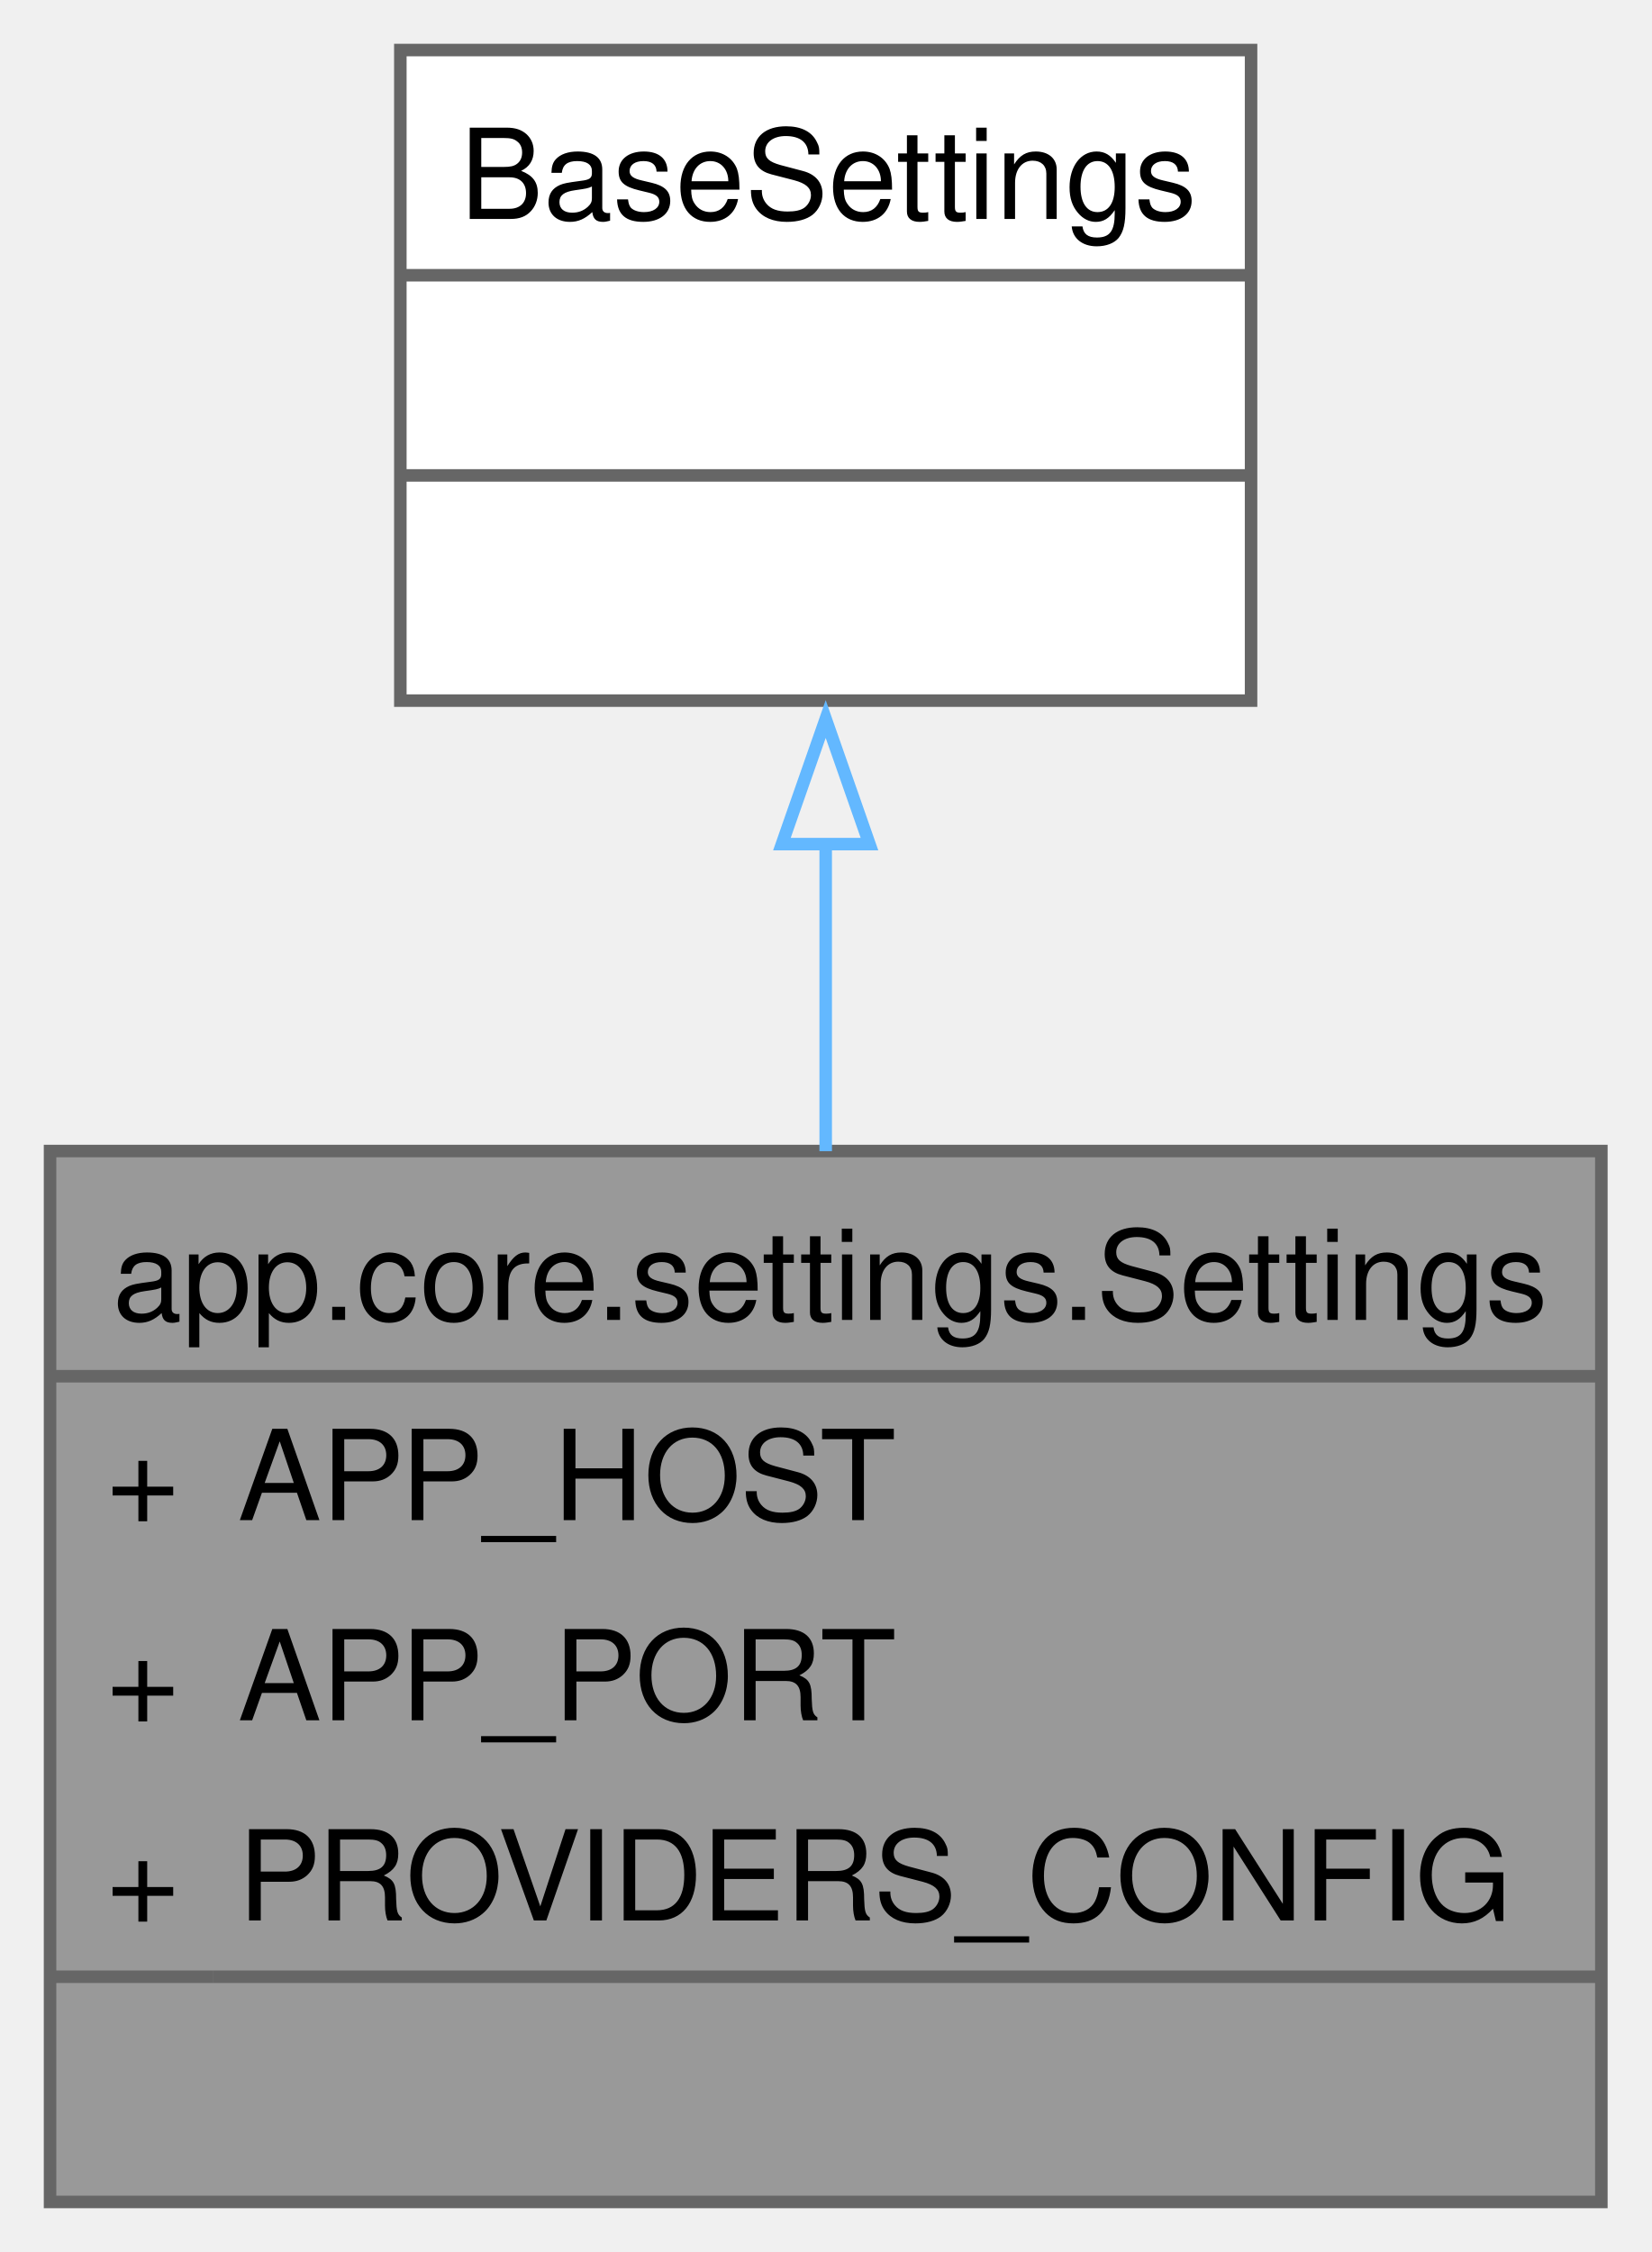
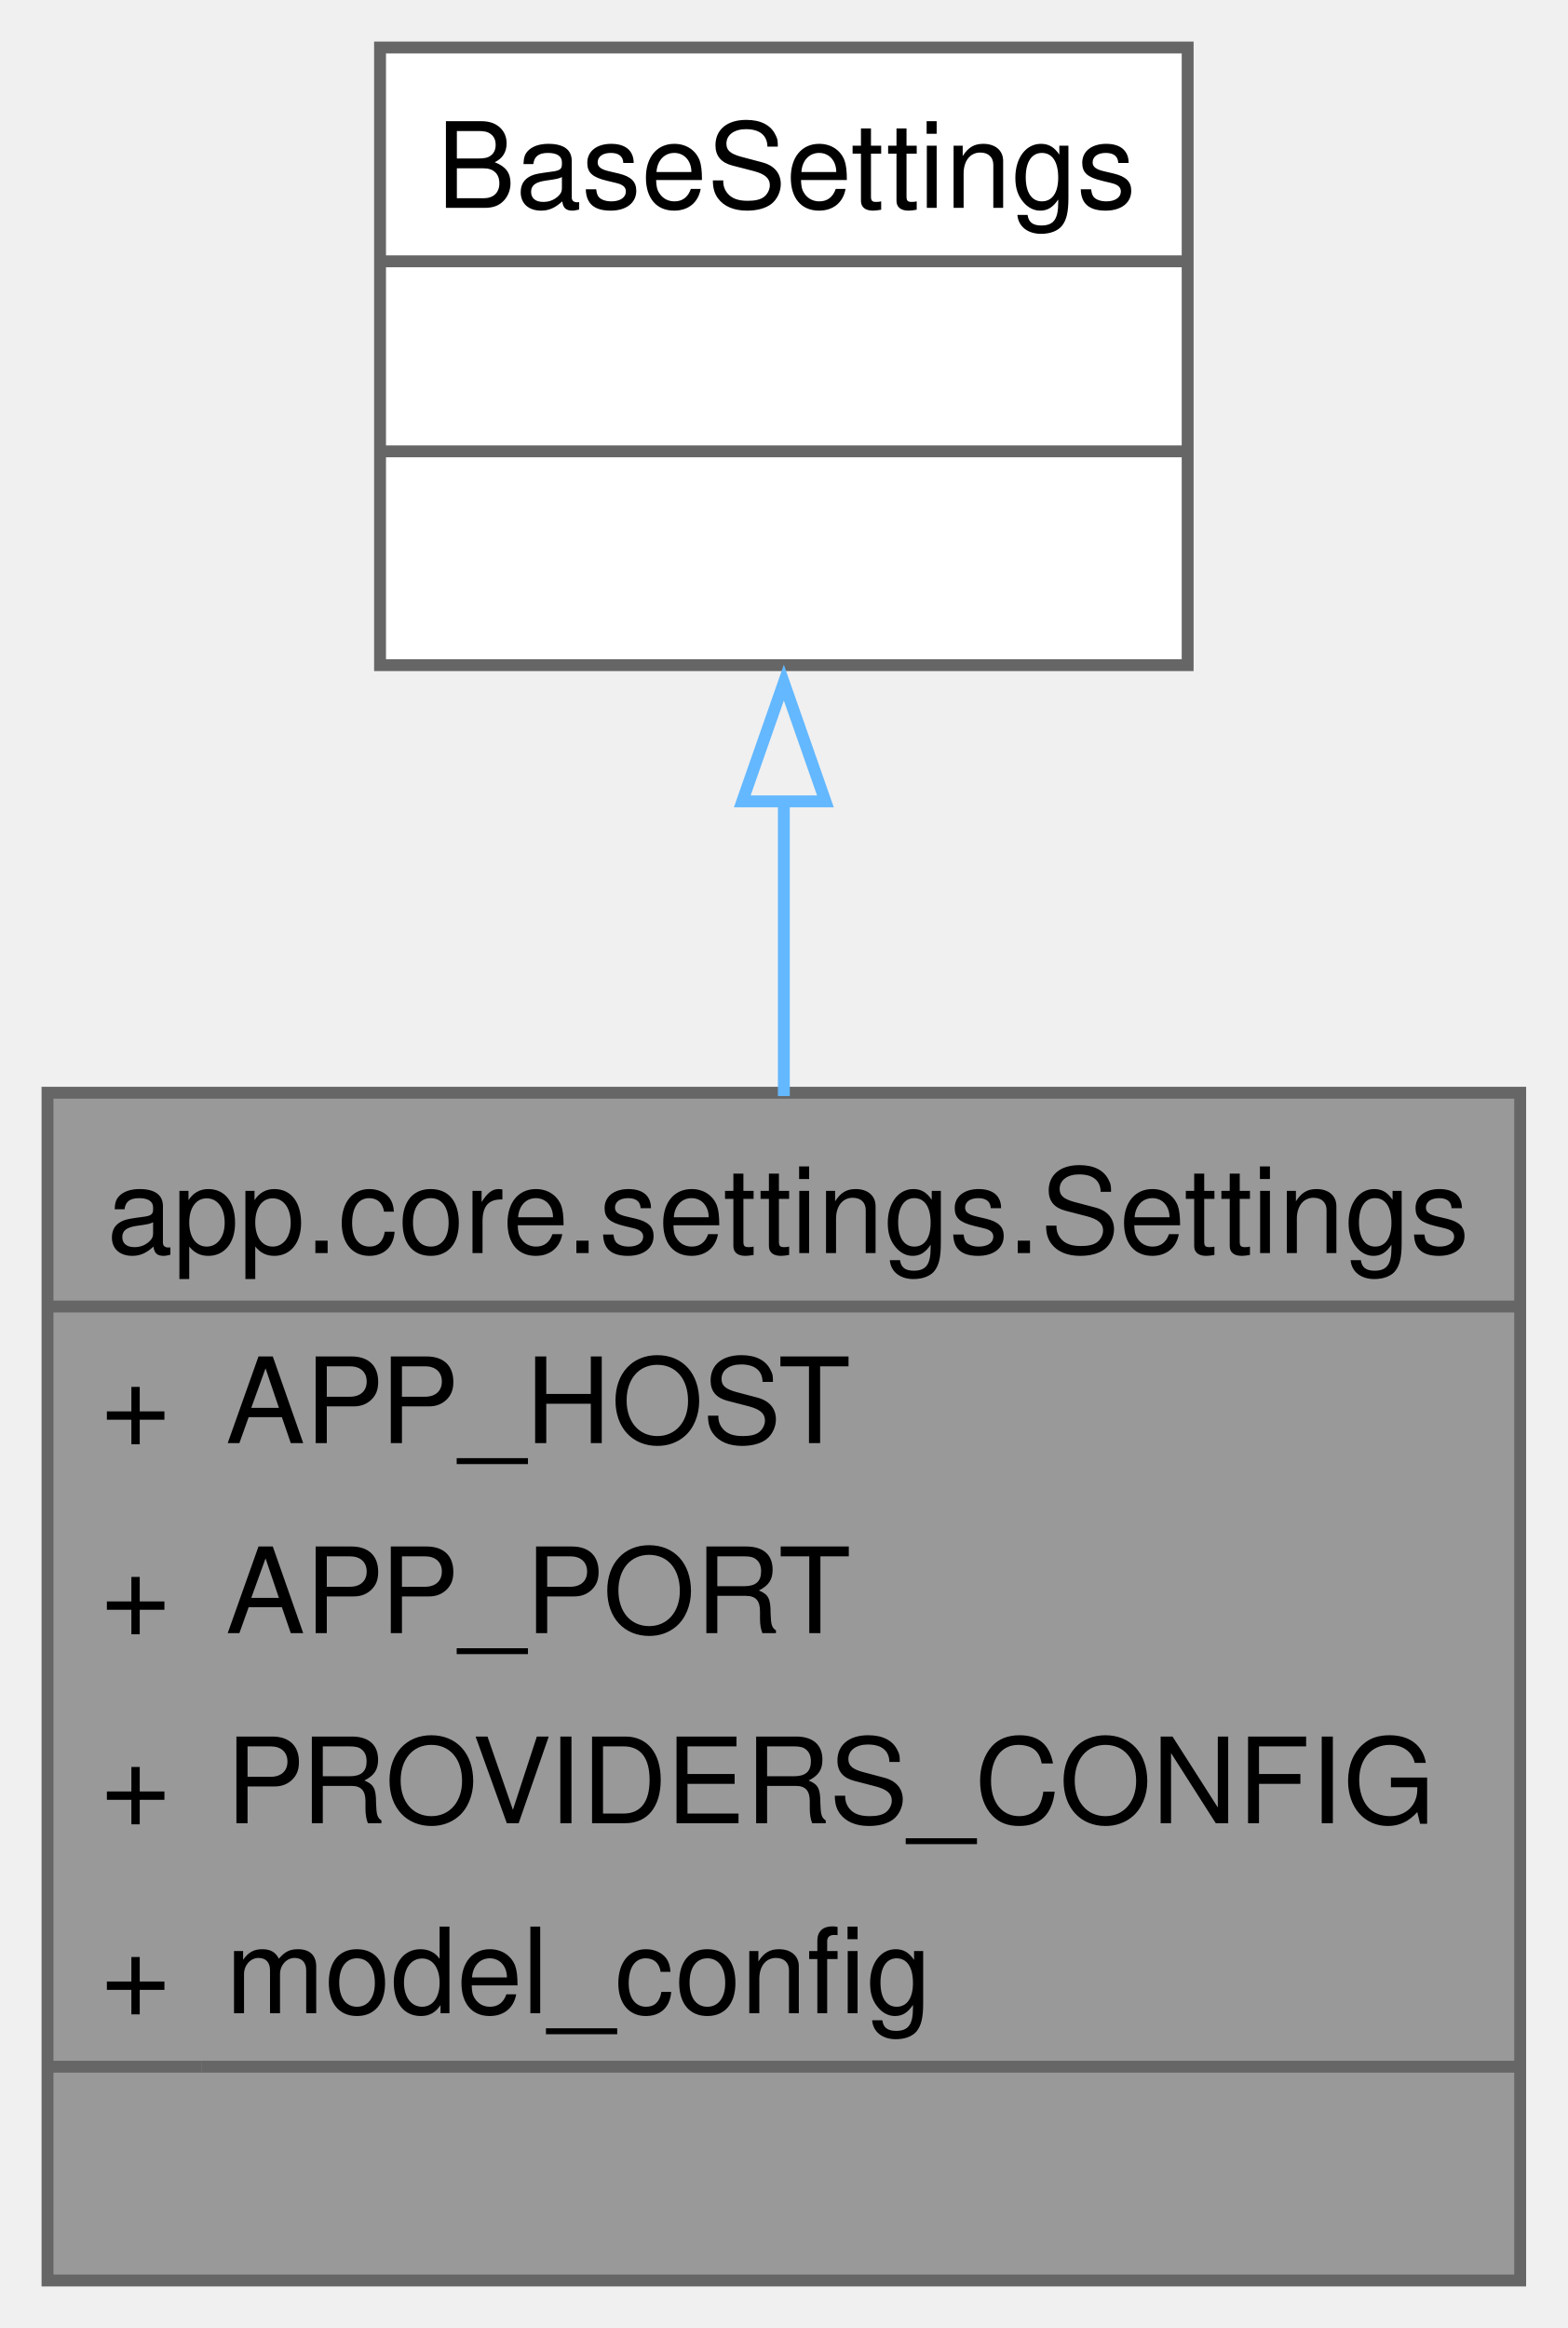
- <svg xmlns="http://www.w3.org/2000/svg" xmlns:xlink="http://www.w3.org/1999/xlink" width="132pt" height="180pt" viewBox="0.00 0.00 132.00 180.00">
-   <g id="graph0" class="graph" transform="scale(1 1) rotate(0) translate(4 176)">
+ <svg xmlns="http://www.w3.org/2000/svg" xmlns:xlink="http://www.w3.org/1999/xlink" width="132pt" height="196pt" viewBox="0.00 0.00 132.00 196.00">
+   <g id="graph0" class="graph" transform="scale(1 1) rotate(0) translate(4 192)">
    <g id="Node000001" class="node">
      <g id="a_Node000001">
        <a xlink:title=" ">
-           <polygon fill="#999999" stroke="none" points="124,-84 0,-84 0,0 124,0 124,-84" />
-           <text text-anchor="start" x="5" y="-70.5" font-family="Helvetica,sans-Serif" font-size="10.00">app.core.settings.Settings</text>
+           <polygon fill="#999999" stroke="none" points="124,-100 0,-100 0,0 124,0 124,-100" />
+           <text text-anchor="start" x="5" y="-86.5" font-family="Helvetica,sans-Serif" font-size="10.00">app.core.settings.Settings</text>
+           <text text-anchor="start" x="4.5" y="-70.5" font-family="Helvetica,sans-Serif" font-size="10.00">+</text>
+           <text text-anchor="start" x="15" y="-70.5" font-family="Helvetica,sans-Serif" font-size="10.00">APP_HOST</text>
          <text text-anchor="start" x="4.5" y="-54.5" font-family="Helvetica,sans-Serif" font-size="10.00">+</text>
-           <text text-anchor="start" x="15" y="-54.5" font-family="Helvetica,sans-Serif" font-size="10.00">APP_HOST</text>
+           <text text-anchor="start" x="15" y="-54.5" font-family="Helvetica,sans-Serif" font-size="10.00">APP_PORT</text>
          <text text-anchor="start" x="4.5" y="-38.5" font-family="Helvetica,sans-Serif" font-size="10.00">+</text>
-           <text text-anchor="start" x="15" y="-38.5" font-family="Helvetica,sans-Serif" font-size="10.00">APP_PORT</text>
+           <text text-anchor="start" x="15" y="-38.5" font-family="Helvetica,sans-Serif" font-size="10.00">PROVIDERS_CONFIG</text>
          <text text-anchor="start" x="4.5" y="-22.5" font-family="Helvetica,sans-Serif" font-size="10.00">+</text>
-           <text text-anchor="start" x="15" y="-22.5" font-family="Helvetica,sans-Serif" font-size="10.00">PROVIDERS_CONFIG</text>
+           <text text-anchor="start" x="15" y="-22.5" font-family="Helvetica,sans-Serif" font-size="10.00">model_config</text>
          <text text-anchor="start" x="60.5" y="-6.5" font-family="Helvetica,sans-Serif" font-size="10.00"> </text>
-           <polygon fill="#666666" stroke="#666666" points="0,-66 0,-66 124,-66 124,-66 0,-66" />
+           <polygon fill="#666666" stroke="#666666" points="0,-82 0,-82 124,-82 124,-82 0,-82" />
          <polygon fill="#666666" stroke="#666666" points="0,-18 0,-18 13,-18 13,-18 0,-18" />
          <polygon fill="#666666" stroke="#666666" points="13,-18 13,-18 124,-18 124,-18 13,-18" />
-           <polygon fill="none" stroke="#666666" points="0,0 0,-84 124,-84 124,0 0,0" />
+           <polygon fill="none" stroke="#666666" points="0,0 0,-100 124,-100 124,0 0,0" />
        </a>
      </g>
    </g>
    <g id="Node000002" class="node">
      <g id="a_Node000002">
        <a xlink:title=" ">
-           <polygon fill="white" stroke="none" points="96,-172 28,-172 28,-120 96,-120 96,-172" />
-           <text text-anchor="start" x="32.75" y="-158.5" font-family="Helvetica,sans-Serif" font-size="10.00">BaseSettings</text>
+           <polygon fill="white" stroke="none" points="96,-188 28,-188 28,-136 96,-136 96,-188" />
+           <text text-anchor="start" x="32.75" y="-174.5" font-family="Helvetica,sans-Serif" font-size="10.00">BaseSettings</text>
+           <text text-anchor="start" x="60.5" y="-158.5" font-family="Helvetica,sans-Serif" font-size="10.00"> </text>
          <text text-anchor="start" x="60.5" y="-142.5" font-family="Helvetica,sans-Serif" font-size="10.00"> </text>
-           <text text-anchor="start" x="60.5" y="-126.5" font-family="Helvetica,sans-Serif" font-size="10.00"> </text>
+           <polygon fill="#666666" stroke="#666666" points="28,-170 28,-170 96,-170 96,-170 28,-170" />
          <polygon fill="#666666" stroke="#666666" points="28,-154 28,-154 96,-154 96,-154 28,-154" />
-           <polygon fill="#666666" stroke="#666666" points="28,-138 28,-138 96,-138 96,-138 28,-138" />
-           <polygon fill="none" stroke="#666666" points="28,-120 28,-172 96,-172 96,-120 28,-120" />
+           <polygon fill="none" stroke="#666666" points="28,-136 28,-188 96,-188 96,-136 28,-136" />
        </a>
      </g>
    </g>
    <g id="edge1_Node000001_Node000002" class="edge">
      <g id="a_edge1_Node000001_Node000002">
        <a xlink:title=" ">
-           <path fill="none" stroke="#63b8ff" d="M62,-108.77C62,-100.75 62,-92.19 62,-83.99" />
-           <polygon fill="none" stroke="#63b8ff" points="58.5,-108.53 62,-118.53 65.5,-108.53 58.5,-108.53" />
+           <path fill="none" stroke="#63b8ff" d="M62,-124.53C62,-116.58 62,-108.05 62,-99.72" />
+           <polygon fill="none" stroke="#63b8ff" points="58.5,-124.53 62,-134.53 65.5,-124.53 58.5,-124.53" />
        </a>
      </g>
    </g>
  </g>
</svg>
